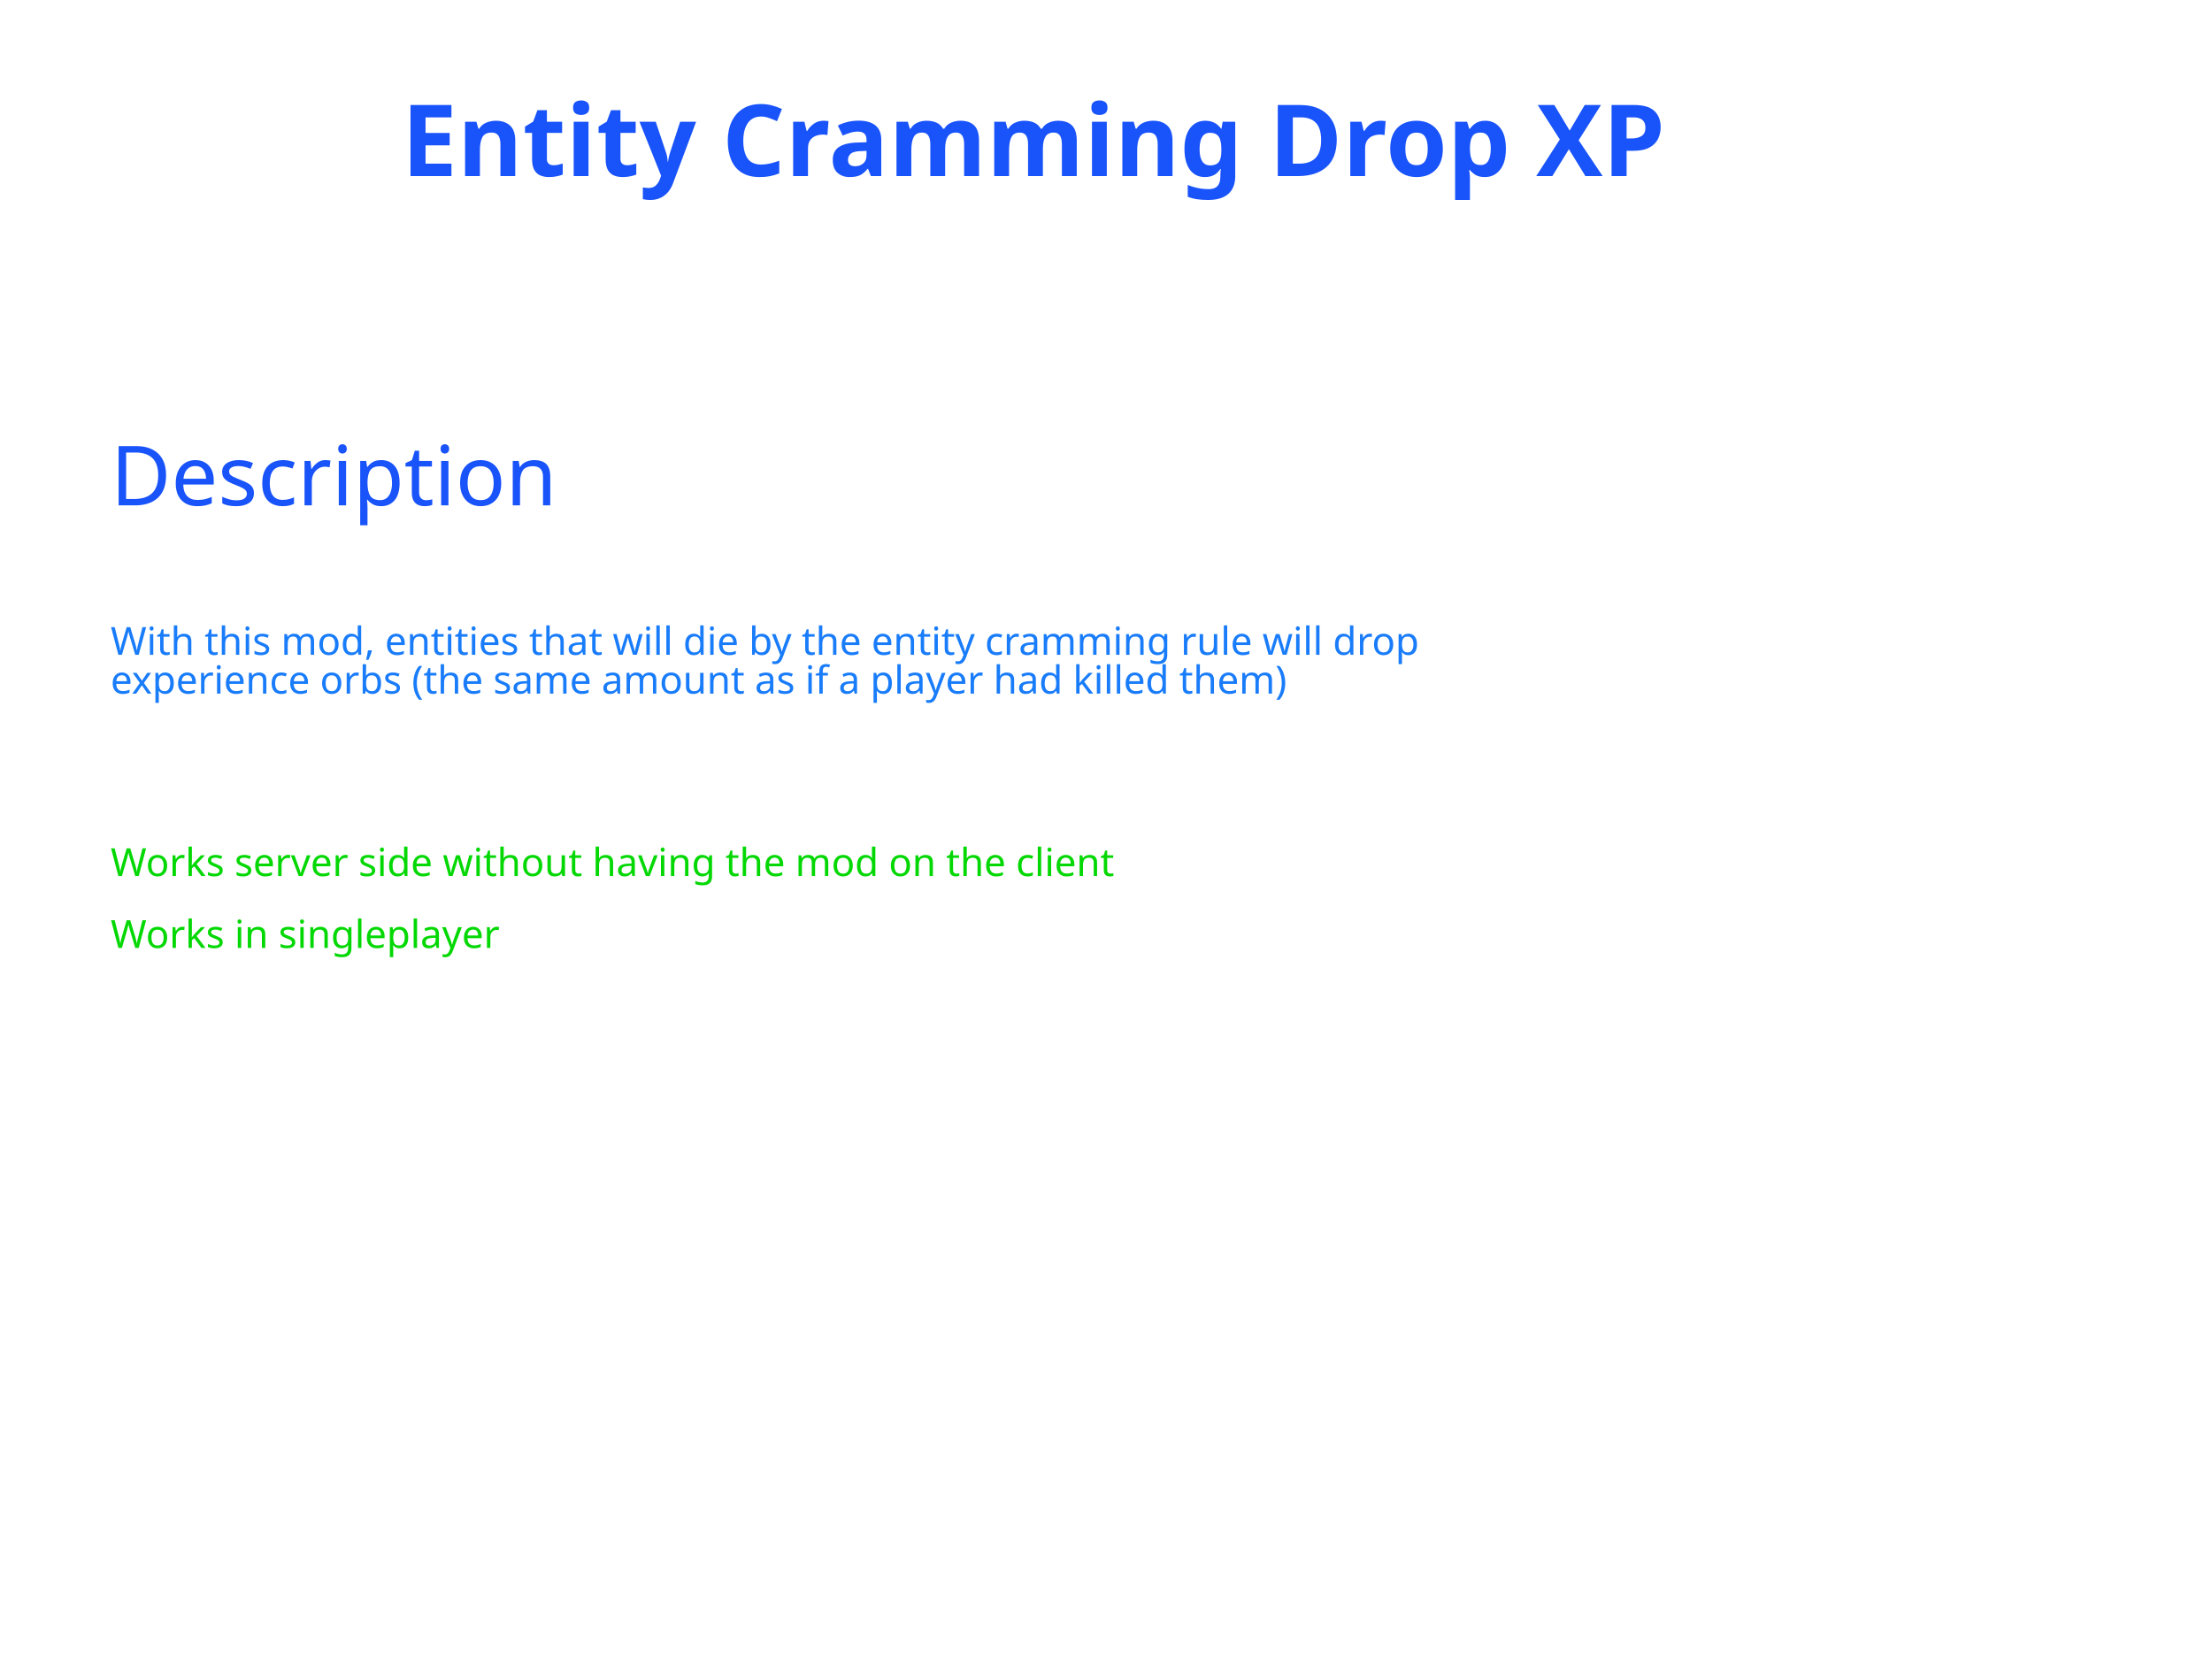
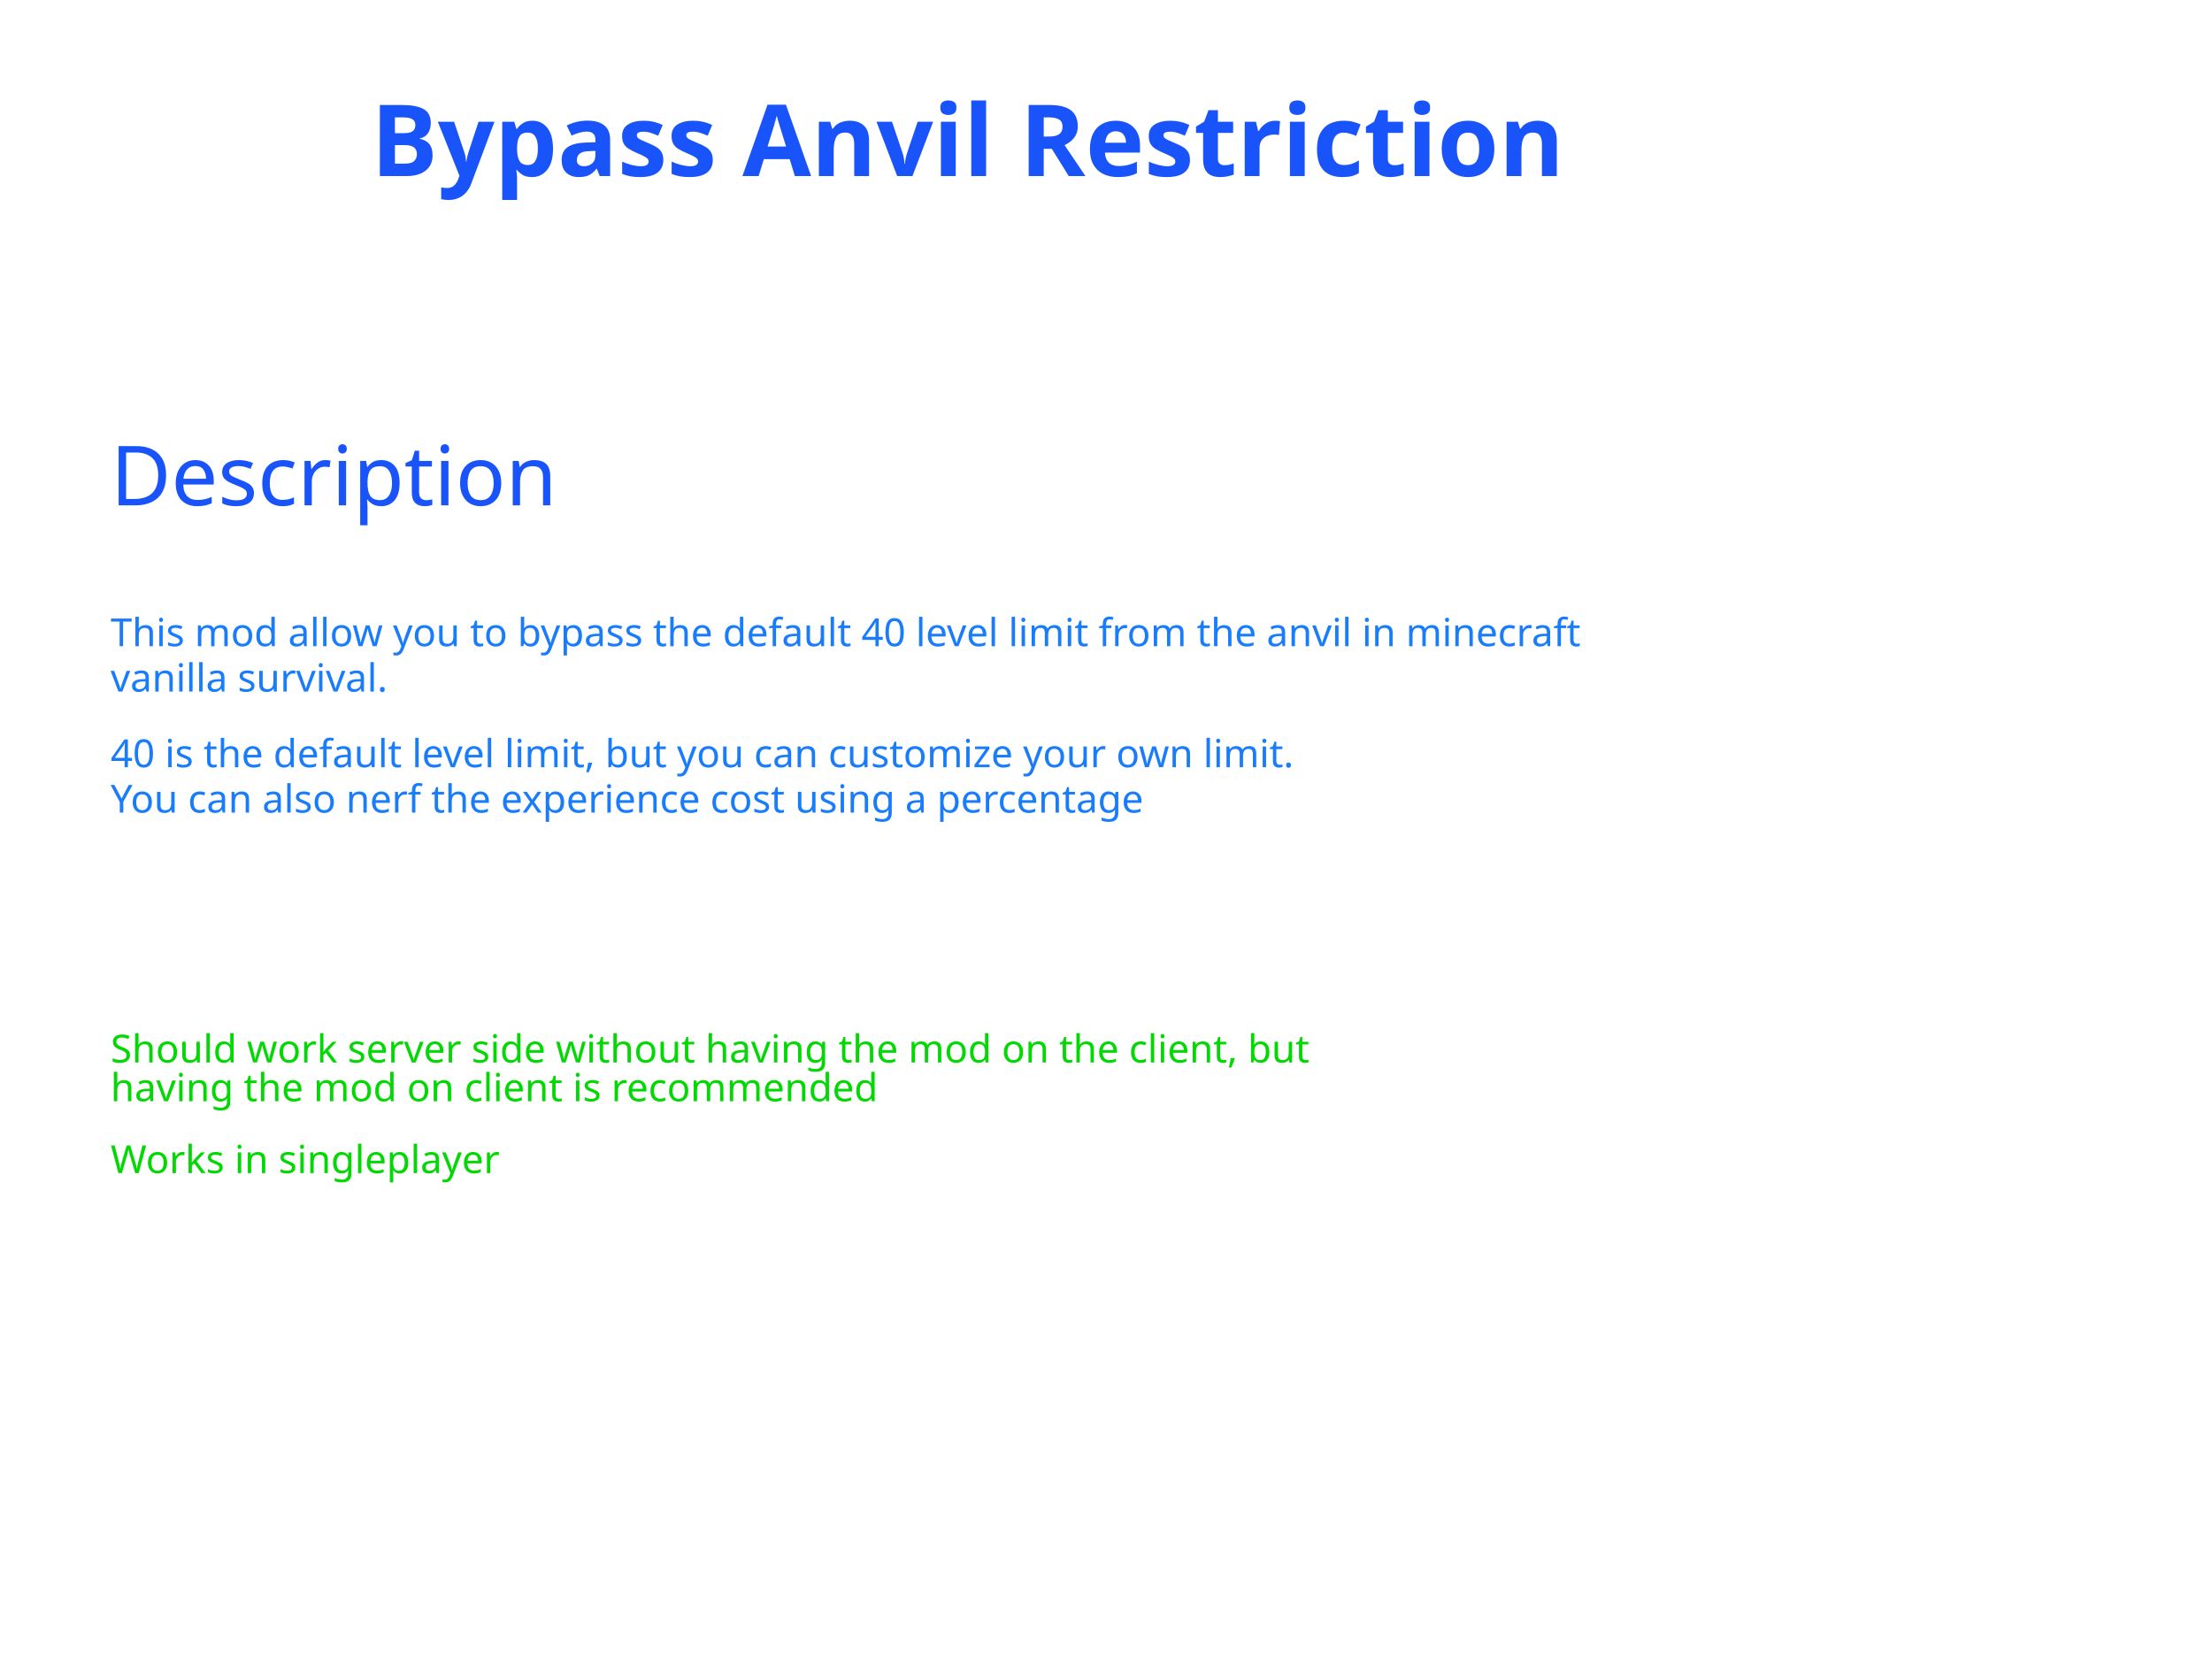
<svg xmlns="http://www.w3.org/2000/svg" width="100%" height="100%" viewBox="0 0 800 600" version="1.1" xml:space="preserve" style="fill-rule:evenodd;clip-rule:evenodd;stroke-linejoin:round;stroke-miterlimit:2;">
-   <g id="white" transform="matrix(1.39088,0,0,5.51443,-2.63022,6.22269)">
+   <g id="light" transform="matrix(1.39088,0,0,5.51443,-2.63022,6.22269)">
    <rect x="1.891" y="-1.128" width="575.177" height="816.041" style="fill:white;" />
  </g>
-   <g transform="matrix(1,0,0,1,-2.89102e-13,-13.0645)">
-     <text x="40px" y="329.892px" style="font-family:'FiraCode-Medium', 'Fira Code';font-weight:500;font-size:14px;fill:rgb(4,216,4);">Works server side without having the mod on the client</text>
-     <g transform="matrix(14,0,0,14,220.923,355.892)">
+   <g transform="matrix(1,0,0,1,-1.75415e-13,54.3774)">
+     <text x="40px" y="329.892px" style="font-family:'FiraCode-Medium', 'Fira Code';font-weight:500;font-size:14px;fill:rgb(4,216,4);">Should work server side without having the mod on the client, but</text>
+     <text x="40px" y="343.892px" style="font-family:'FiraCode-Medium', 'Fira Code';font-weight:500;font-size:14px;fill:rgb(4,216,4);">having the mod on client is recommended</text>
+     <g transform="matrix(14,0,0,14,220.923,369.892)">
        </g>
-     <text x="40px" y="355.892px" style="font-family:'FiraCode-Medium', 'Fira Code';font-weight:500;font-size:14px;fill:rgb(4,216,4);">Works in singleplayer</text>
+     <text x="40px" y="369.892px" style="font-family:'FiraCode-Medium', 'Fira Code';font-weight:500;font-size:14px;fill:rgb(4,216,4);">Works in singleplayer</text>
  </g>
-   <g id="Description" transform="matrix(0.984482,0,0,2.28157,1.30322,-750.068)">
-     <g transform="matrix(1.01576,0,0,0.438295,-87.1017,348.298)">
-       <text x="124.447px" y="192.228px" style="font-family:'FiraCode-Medium', 'Fira Code';font-weight:500;font-size:14px;fill:rgb(25,124,250);">With this mod, entities that will die by the entity cramming rule will drop</text>
-       <g transform="matrix(14,0,0,14,675.831,206.254)">
+   <g id="Description" transform="matrix(0.984482,0,0,2.924,1.30322,-1006.32)">
+     <g transform="matrix(1.01576,0,0,0.341998,-87.1017,359.395)">
+       <text x="124.447px" y="189.147px" style="font-family:'FiraCode-Medium', 'Fira Code';font-weight:500;font-size:14px;fill:rgb(25,124,250);">This mod allow you to bypass the default 40 level limit from the anvil in minecraft</text>
+       <text x="124.447px" y="205.563px" style="font-family:'FiraCode-Medium', 'Fira Code';font-weight:500;font-size:14px;fill:rgb(25,124,250);">vanilla survival.</text>
+       <text x="124.447px" y="232.922px" style="font-family:'FiraCode-Medium', 'Fira Code';font-weight:500;font-size:14px;fill:rgb(25,124,250);">40 is the default level limit, but you can customize your own limit.</text>
+       <g transform="matrix(14,0,0,14,606.908,249.338)">
            </g>
-       <text x="124.447px" y="206.254px" style="font-family:'FiraCode-Medium', 'Fira Code';font-weight:500;font-size:14px;fill:rgb(25,124,250);">experience orbs (the same amount as if a player had killed them)</text>
+       <text x="124.447px" y="249.338px" style="font-family:'FiraCode-Medium', 'Fira Code';font-weight:500;font-size:14px;fill:rgb(25,124,250);">You can also nerf the experience cost using a percentage</text>
    </g>
-     <g transform="matrix(1.01576,0,0,0.438295,-51.0118,319.638)">
+     <g transform="matrix(1.01576,0,0,0.341998,-51.0118,337.048)">
      <g transform="matrix(30,0,0,30,291.994,203.562)">
            </g>
      <text x="88.917px" y="203.562px" style="font-family:'FiraCode-Medium', 'Fira Code';font-weight:500;font-size:30px;fill:rgb(25,83,250);">Description</text>
    </g>
  </g>
  <g transform="matrix(1,0,0,1,-33.6857,-91.1118)">
-     <g id="Title" transform="matrix(36,0,0,36,688.455,154.792)">
+     <g id="Title" transform="matrix(36,0,0,36,699.532,154.792)">
        </g>
-     <text x="178.917px" y="154.792px" style="font-family:'FiraCode-SemiBold', 'Fira Code';font-weight:600;font-size:36px;fill:rgb(25,83,250);">Entity Cramming Drop XP</text>
+     <text x="167.84px" y="154.792px" style="font-family:'FiraCode-SemiBold', 'Fira Code';font-weight:600;font-size:36px;fill:rgb(25,83,250);">Bypass Anvil Restriction</text>
  </g>
</svg>
